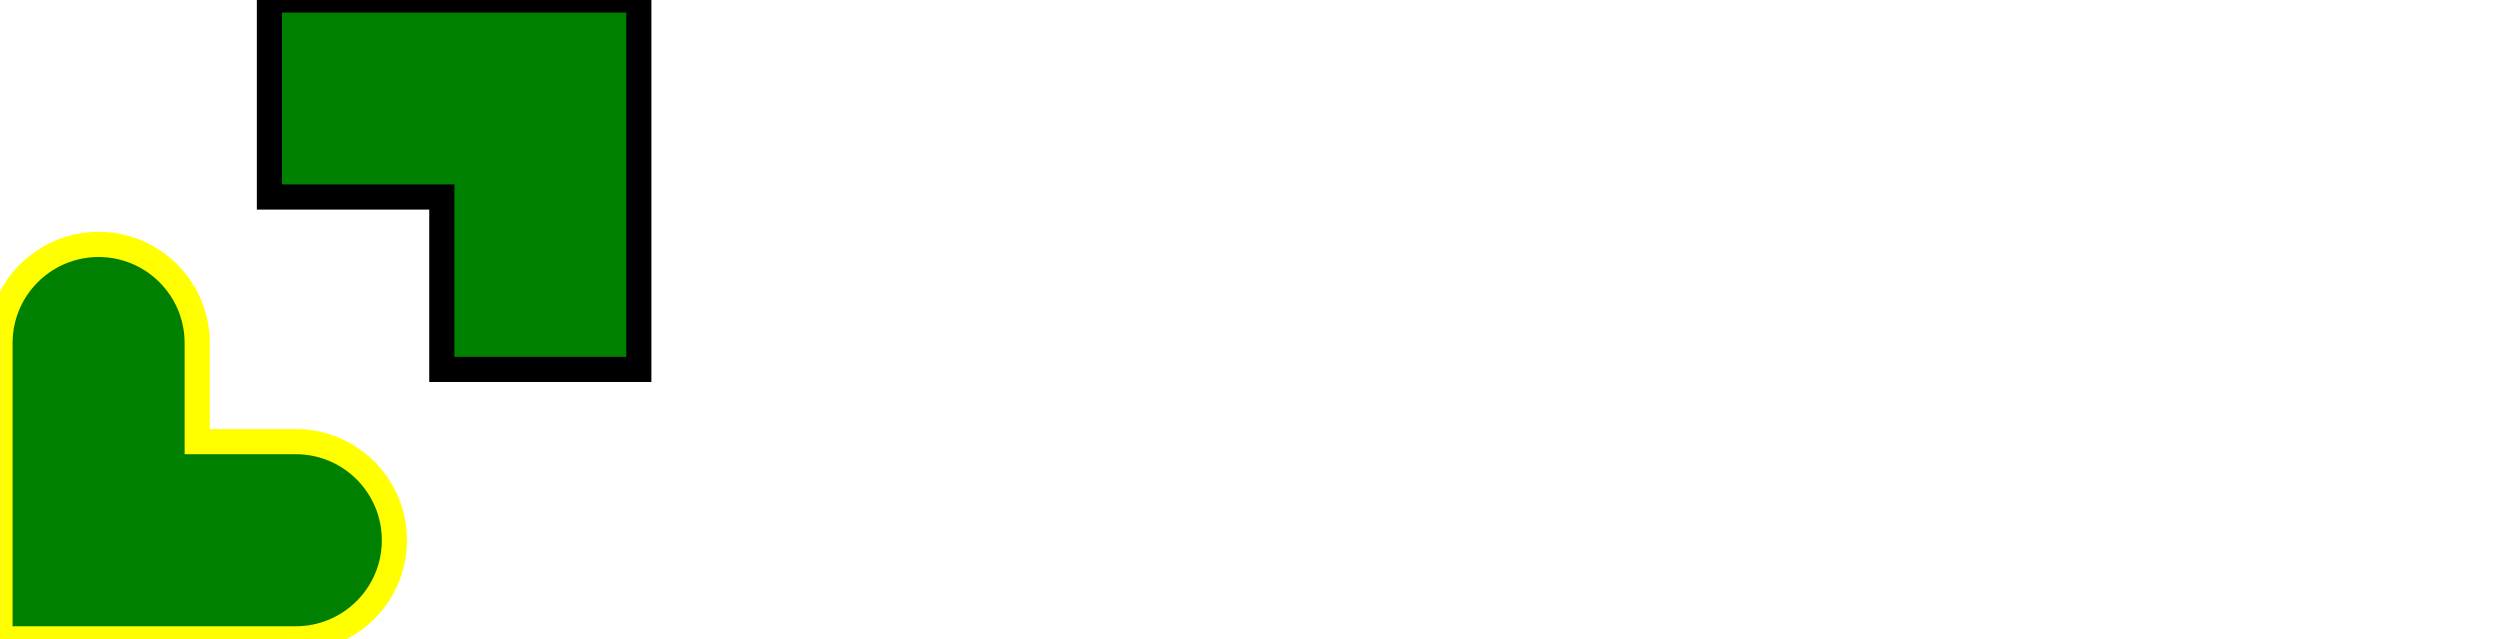
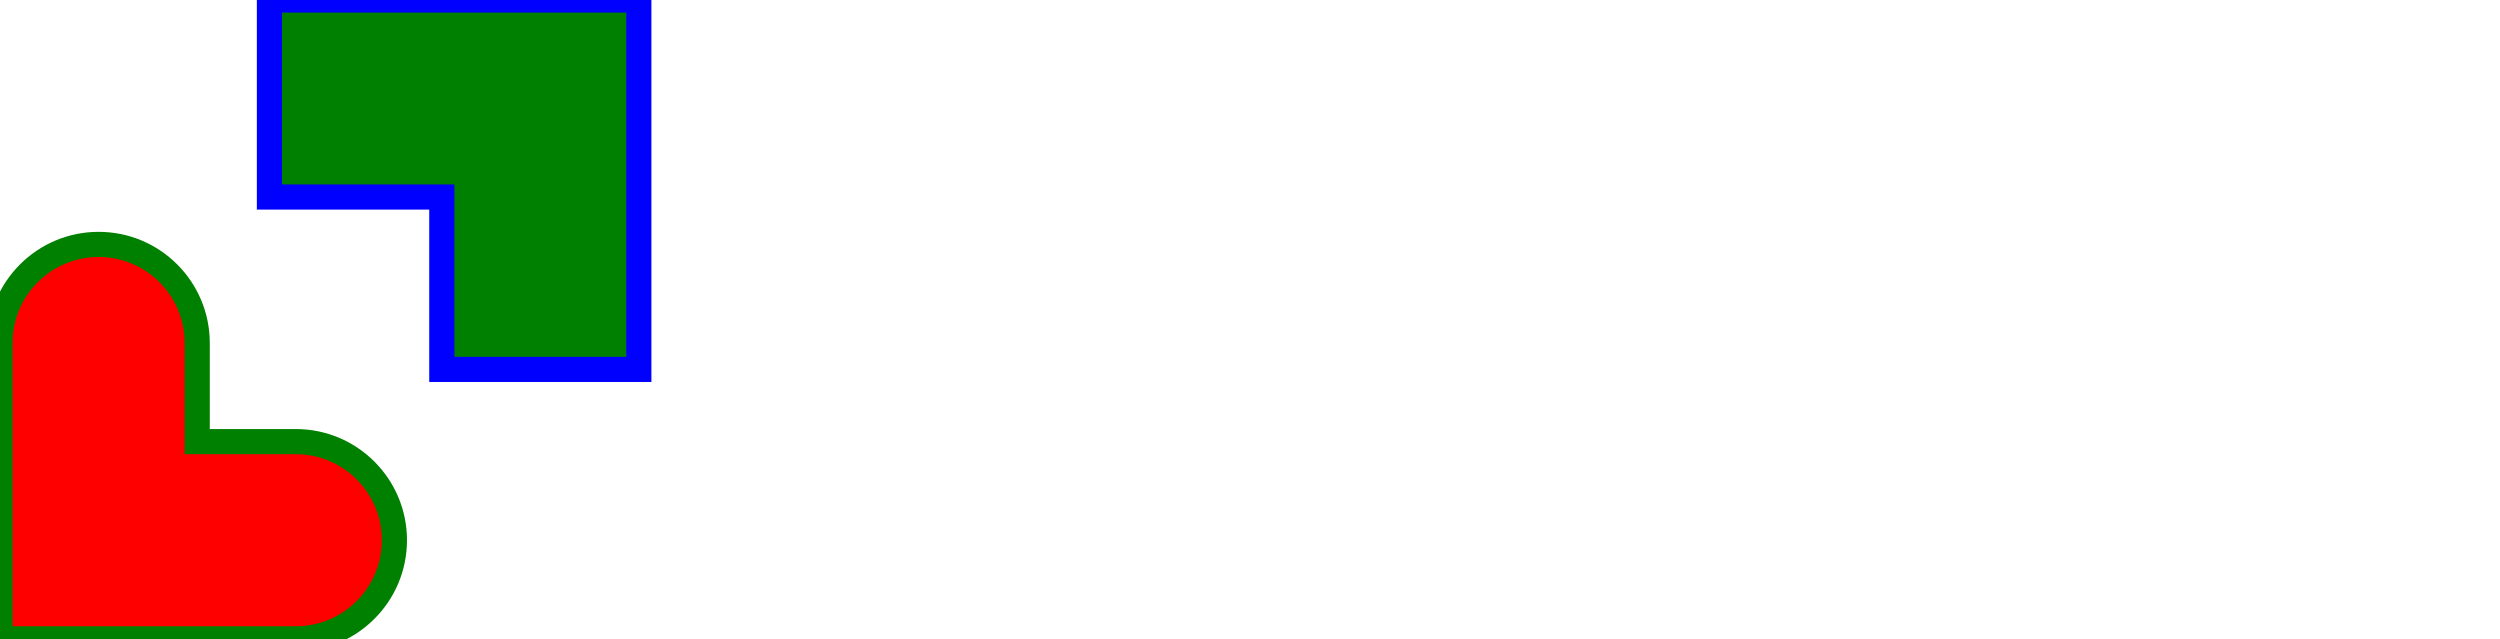
- <svg xmlns="http://www.w3.org/2000/svg" width="497" height="127" viewBox="0 0 497 127" fill="red">
-   <path class="target" fill-rule="evenodd" clip-rule="evenodd" d="M0 87.796V68.194C0 57.368 8.776 48.591 19.602 48.591V48.591C30.428 48.591 39.204 57.368 39.204 68.194V87.796H58.806C69.632 87.796 78.409 96.572 78.409 107.398V107.398C78.409 118.224 69.632 127 58.806 127C49.005 127 39.204 127 39.204 127H0V87.796Z" fill="green" stroke="yellow" stroke-width="5" />
-   <path class="target" fill-rule="evenodd" clip-rule="evenodd" d="M53.561 0H127V73.439H87.833V39.167H53.561V0Z" fill="green" stroke="#000000" stroke-width="5" />
+ <svg xmlns="http://www.w3.org/2000/svg" width="497" height="127" viewBox="0 0 497 127" fill="none">
+   <path class="target" fill-rule="evenodd" clip-rule="evenodd" d="M0 87.796V68.194C0 57.368 8.776 48.591 19.602 48.591V48.591C30.428 48.591 39.204 57.368 39.204 68.194V87.796H58.806C69.632 87.796 78.409 96.572 78.409 107.398V107.398C78.409 118.224 69.632 127 58.806 127C49.005 127 39.204 127 39.204 127H0V87.796Z" fill="red" stroke="green" stroke-width="5" />
+   <path class="target" fill-rule="evenodd" clip-rule="evenodd" d="M53.561 0H127V73.439H87.833V39.167H53.561V0Z" fill="green" stroke="blue" stroke-width="5" />
</svg>
